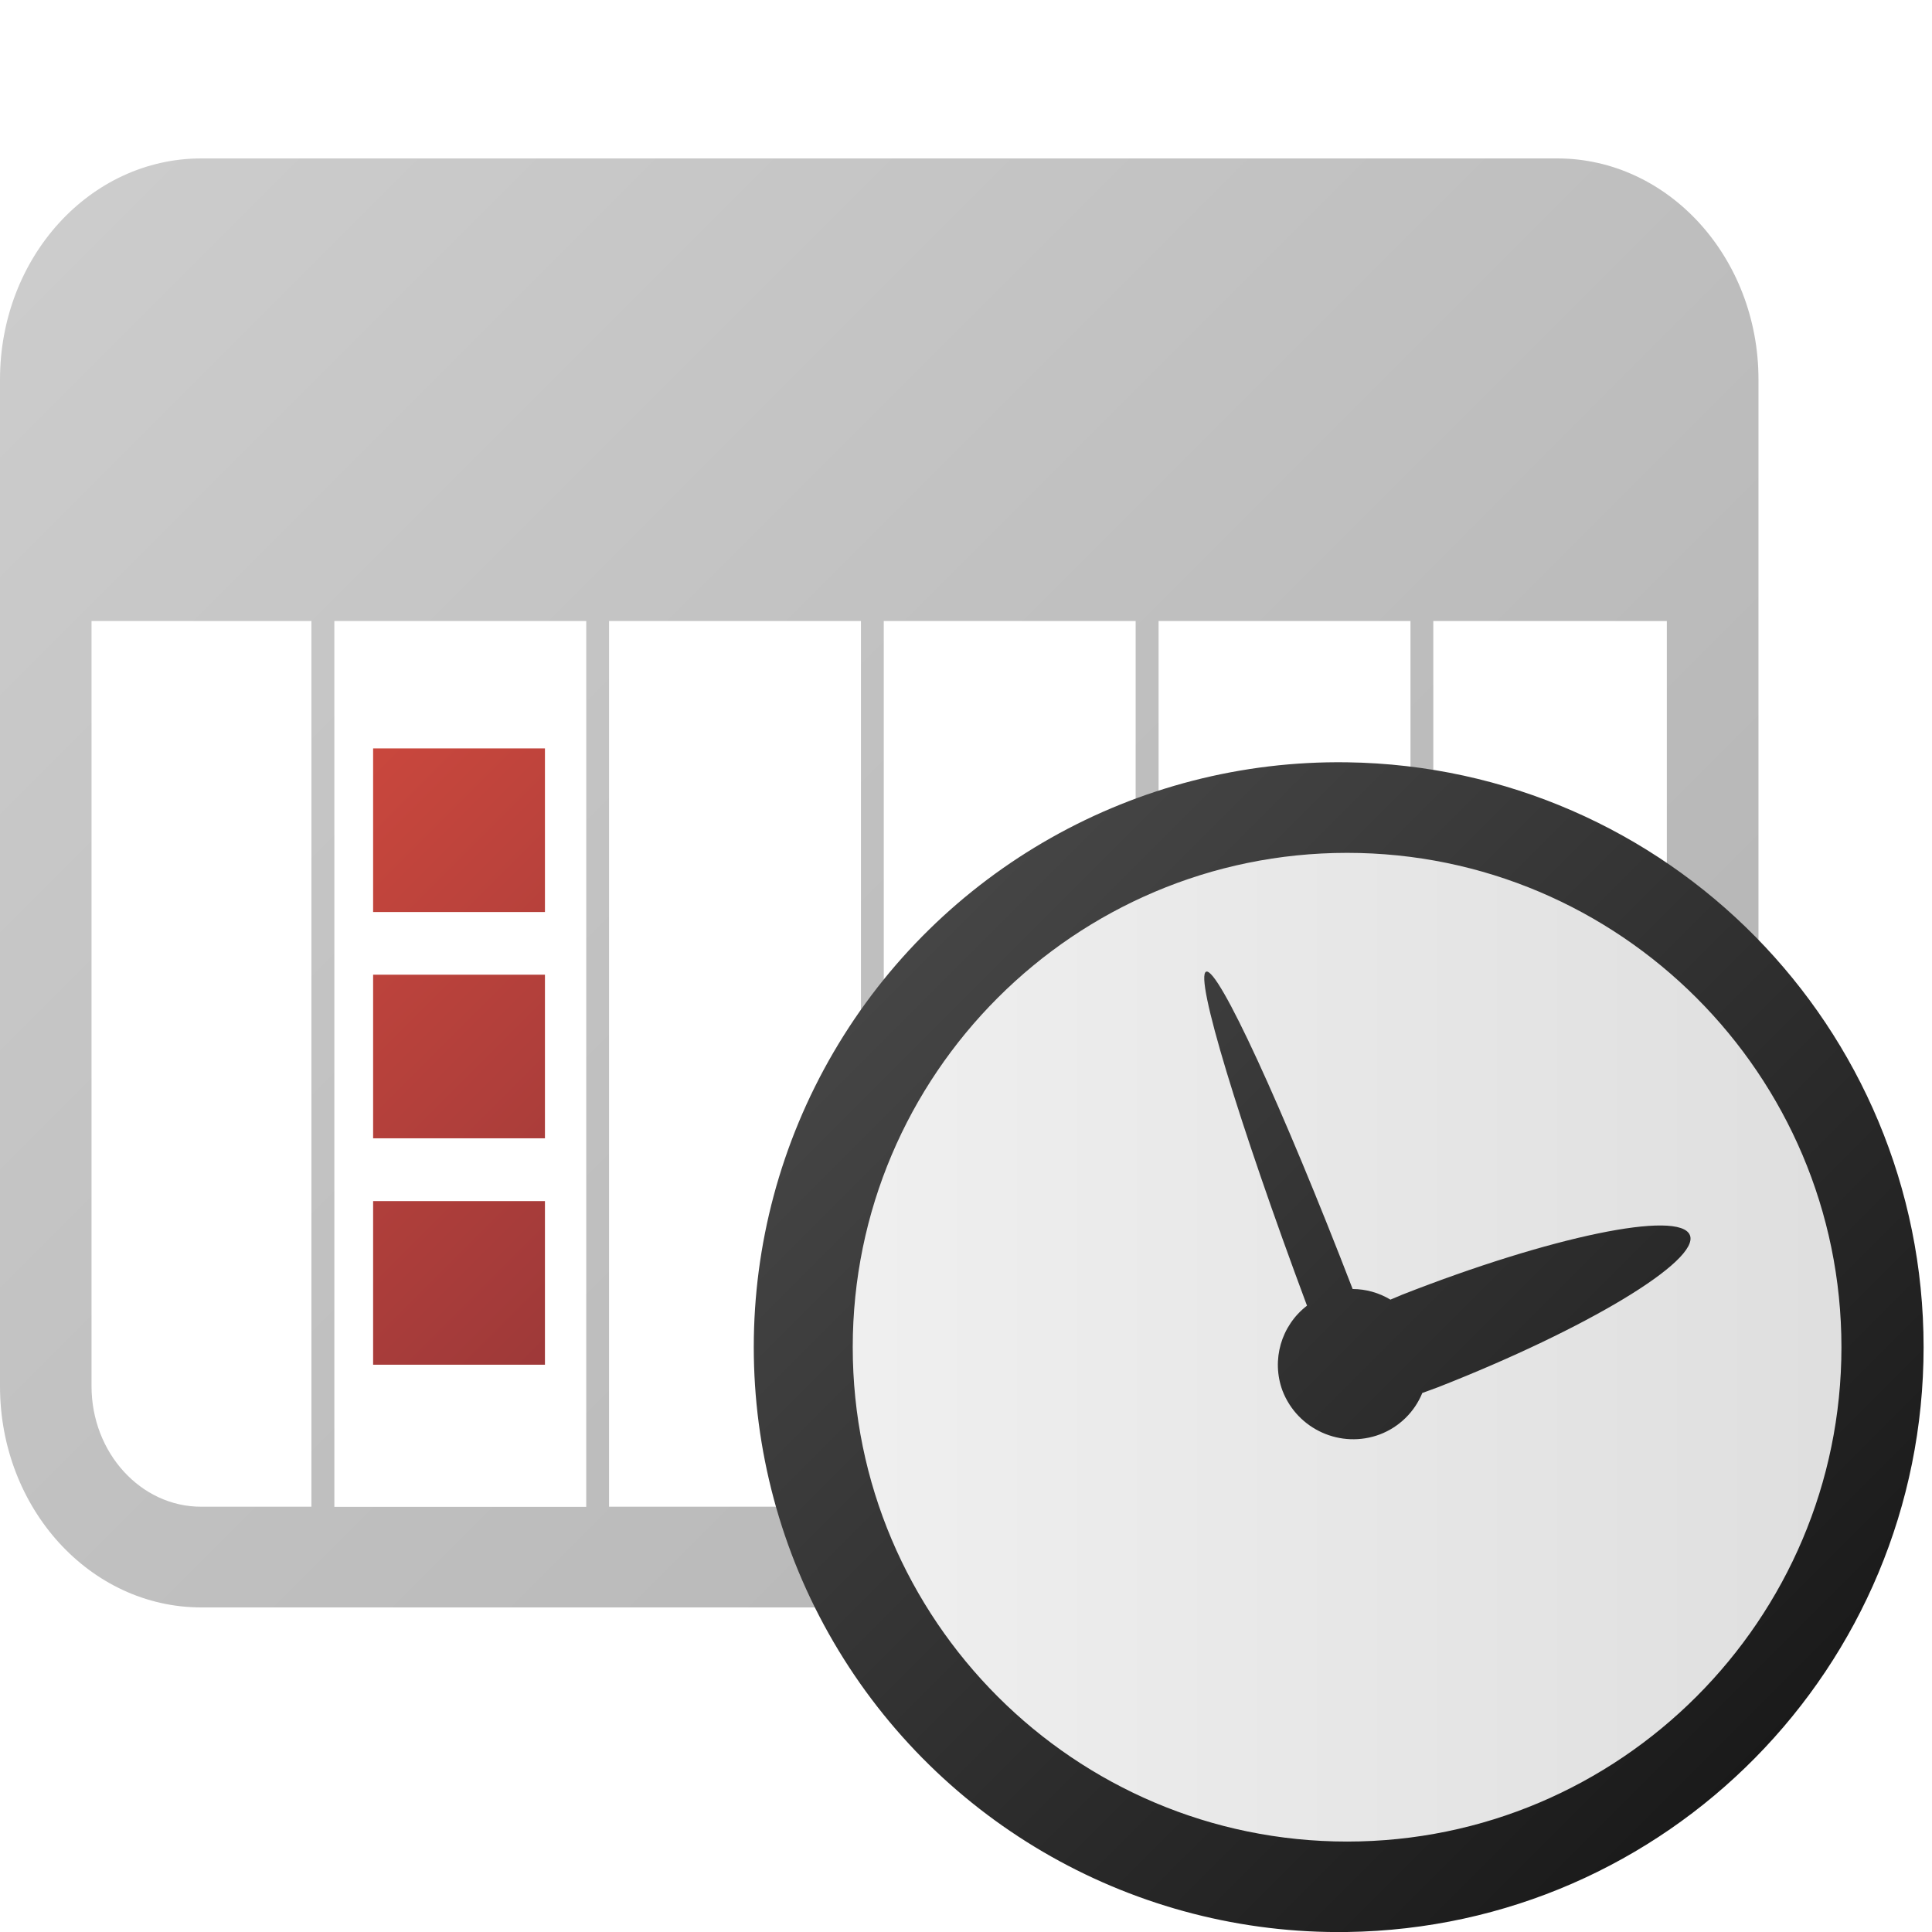
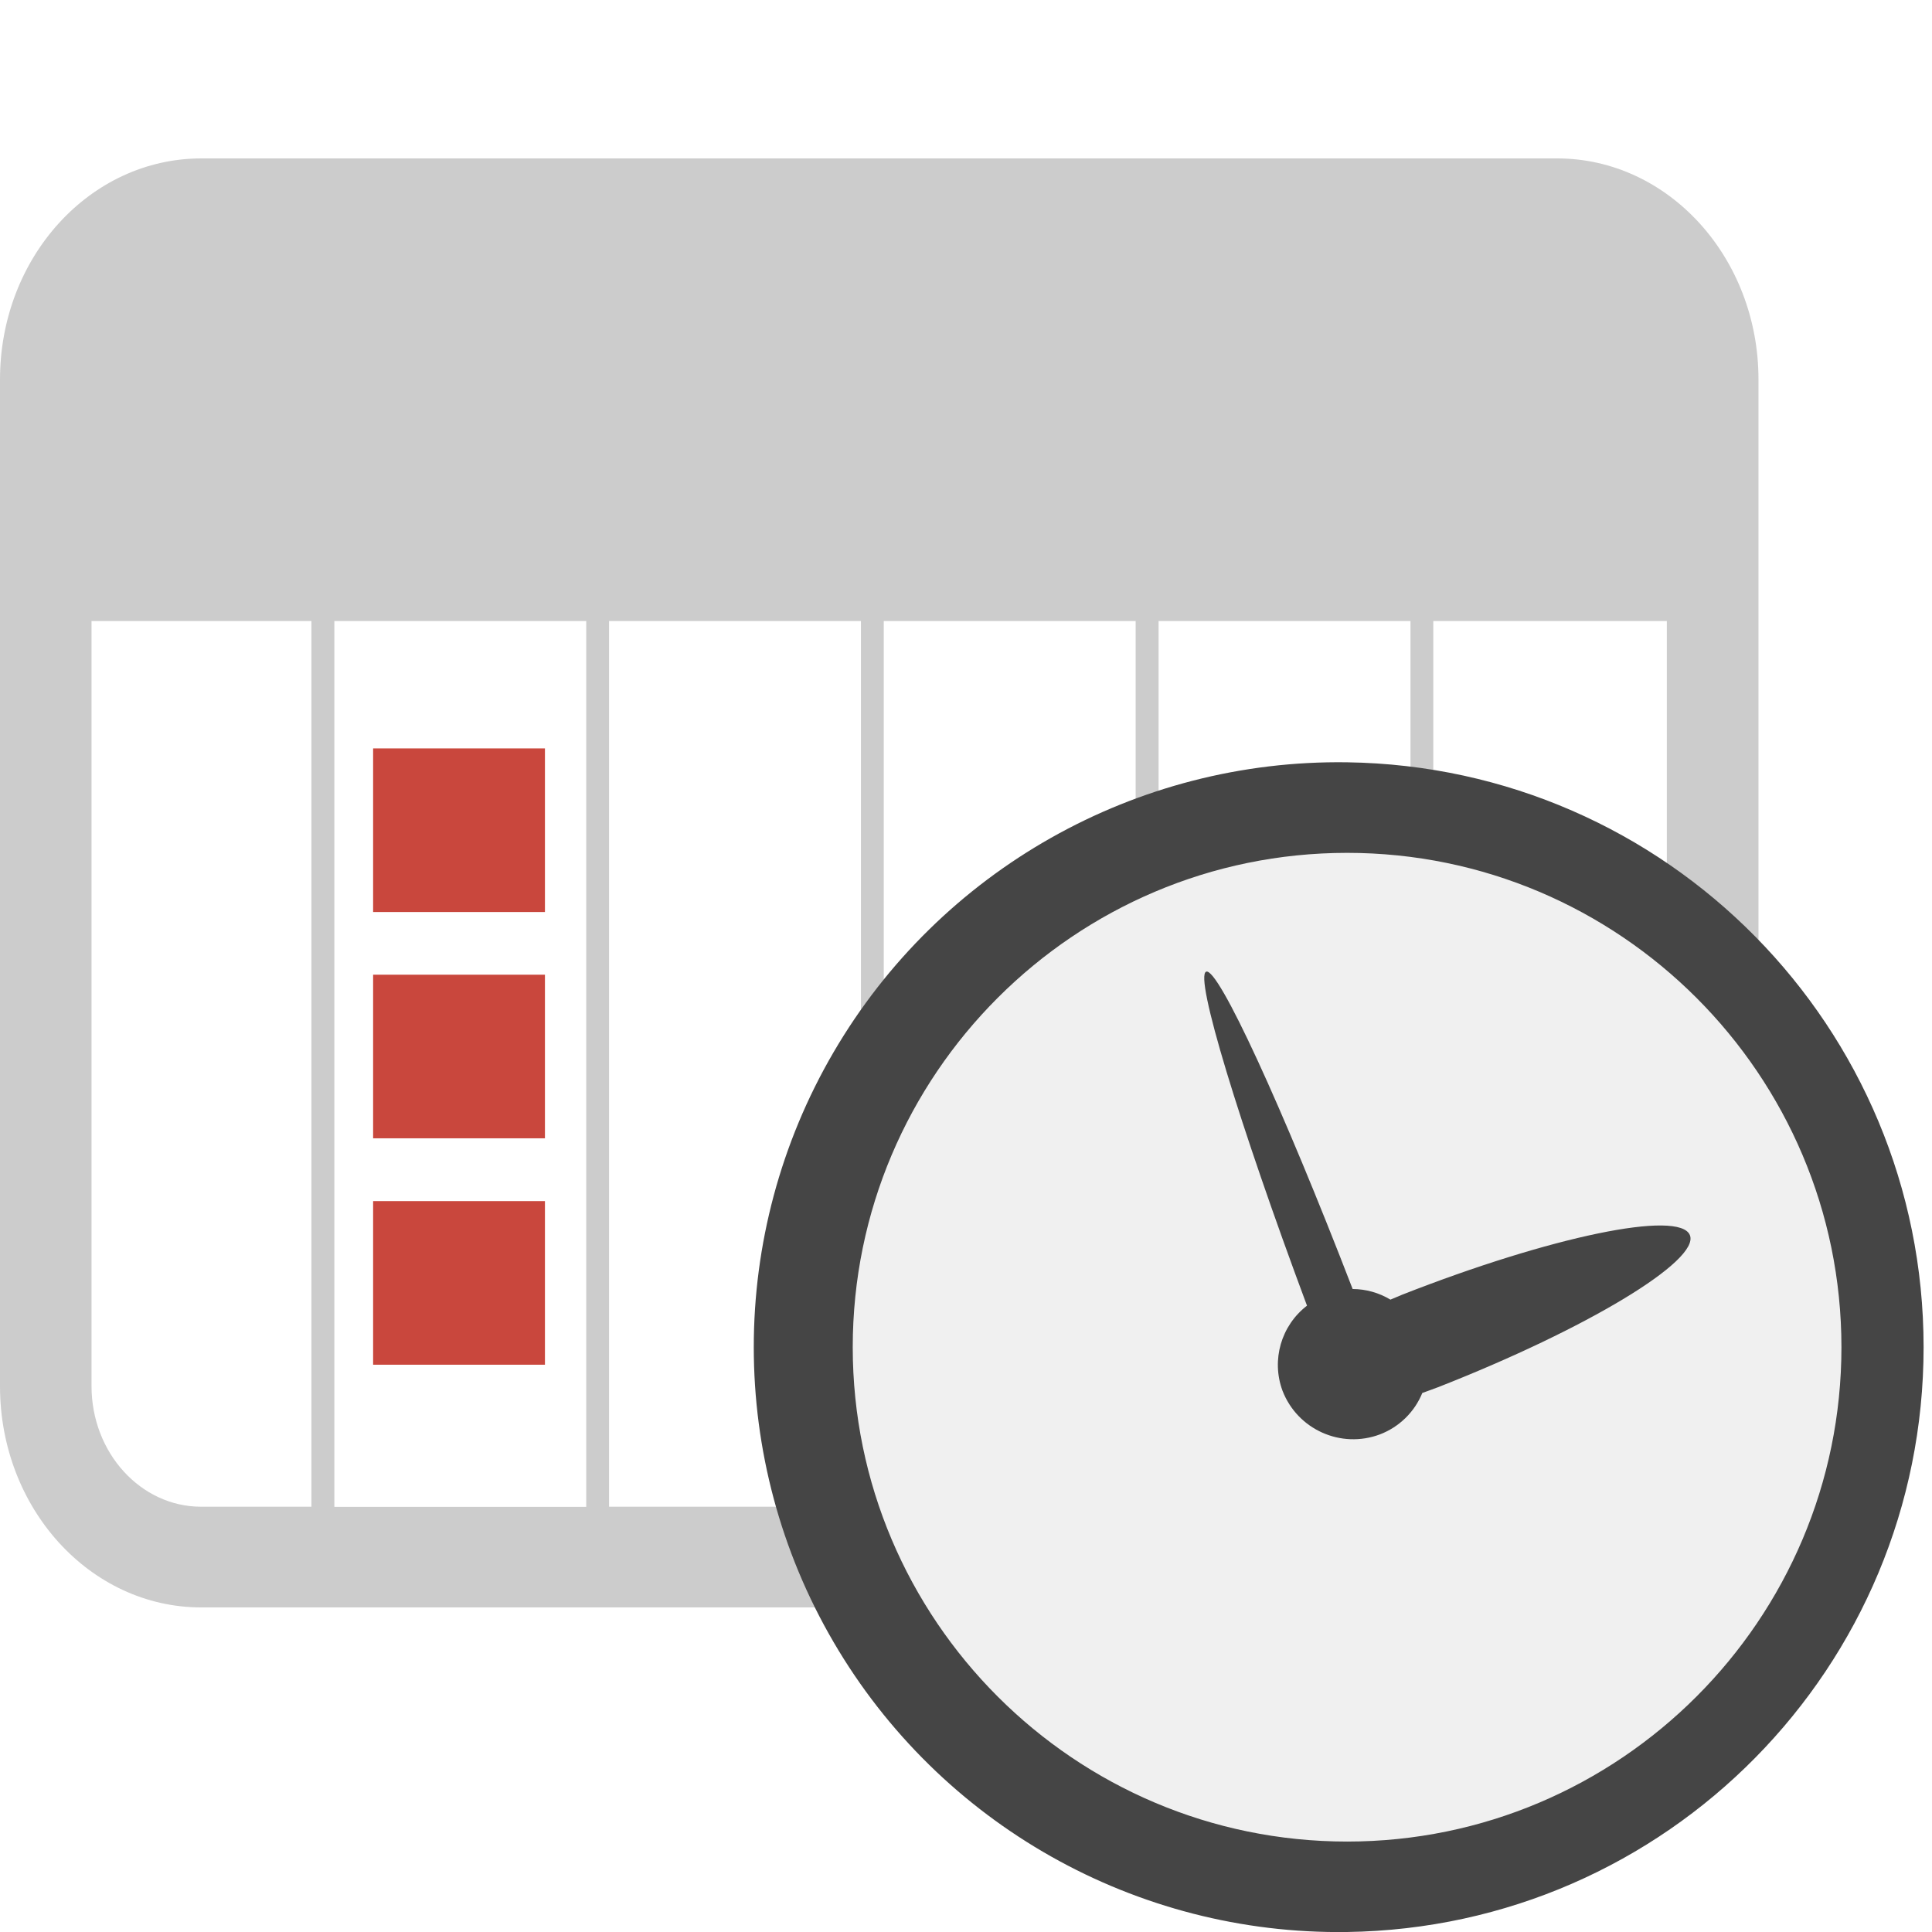
<svg xmlns="http://www.w3.org/2000/svg" width="16" height="16" viewBox="0 0 16 16">
-   <linearGradient id="a" gradientUnits="userSpaceOnUse" x1="1.151" y1="1.183" x2="13.411" y2="13.442">
+   <linearGradient id="a" x1="1.151" y1="1.183" x2="13.411" y2="13.442">
    <stop offset="0" stop-color="#ccc" />
    <stop offset="1" stop-color="#b3b3b3" />
  </linearGradient>
  <path fill="url(#a)" d="M12.896 1.312H1.667C.745 1.312 0 2.131 0 3.143v8.337c0 1.012.746 1.832 1.667 1.832h11.229c.92 0 1.667-.82 1.667-1.832V3.143c0-1.012-.748-1.831-1.667-1.831zM5.044 5.143H7.13v7.335H5.044V5.143zm-.189 7.336H2.769V5.143h2.086v7.336zm2.464-7.336h2.086v7.335H7.319V5.143zm2.276 0h2.086v7.335H9.595V5.143zM.758 11.48V5.143h1.821v7.335h-.912c-.501.001-.909-.447-.909-.998zm13.046 0c0 .551-.407.998-.908.998H11.87V5.143h1.934v6.337z" />
-   <linearGradient id="b" gradientUnits="userSpaceOnUse" x1="2.17" y1="7.119" x2="5.435" y2="10.383">
+   <linearGradient id="b" x1="2.17" y1="7.119" x2="5.435" y2="10.383">
    <stop offset="0" stop-color="#c9473d" />
    <stop offset="1" stop-color="#9e3939" />
  </linearGradient>
  <path fill="url(#b)" d="M4.513 7.553H3.09V6.198h1.423v1.355zm0 .519H3.09v1.355h1.423V8.072zm0 1.875H3.09v1.355h1.423V9.947z" />
-   <linearGradient id="c" gradientUnits="userSpaceOnUse" x1="6.688" y1="11.156" x2="15.625" y2="11.156">
+   <linearGradient id="c" x1="6.688" y1="11.156" x2="15.625" y2="11.156">
    <stop offset="0" stop-color="#f0f0f0" />
    <stop offset="1" stop-color="#dedede" />
  </linearGradient>
  <path fill="url(#c)" d="M11.156 15.625c-2.464 0-4.469-2.005-4.469-4.469s2.005-4.469 4.469-4.469 4.469 2.005 4.469 4.469-2.005 4.469-4.469 4.469z" />
-   <linearGradient id="d" gradientUnits="userSpaceOnUse" x1="7.731" y1="7.731" x2="14.582" y2="14.582">
+   <linearGradient id="d" x1="7.731" y1="7.731" x2="14.582" y2="14.582">
    <stop offset="0" stop-color="#454545" />
    <stop offset="1" stop-color="#1a1a1a" />
  </linearGradient>
  <path fill="url(#d)" d="M11.156 7.063c2.257 0 4.094 1.837 4.094 4.094s-1.837 4.094-4.094 4.094-4.094-1.837-4.094-4.094 1.837-4.094 4.094-4.094m0-.75a4.844 4.844 0 1 0 0 9.687 4.844 4.844 0 0 0 0-9.687zm.454 4.41l-.095.04a.613.613 0 0 0-.313-.088c-.582-1.508-1.114-2.666-1.213-2.628-.099.037.271 1.253.835 2.766a.618.618 0 0 0-.203.704.628.628 0 0 0 .807.362.617.617 0 0 0 .351-.343c.044-.017.086-.03.131-.048 1.234-.484 2.169-1.048 2.085-1.259-.085-.211-1.15.009-2.385.494z" />
</svg>
